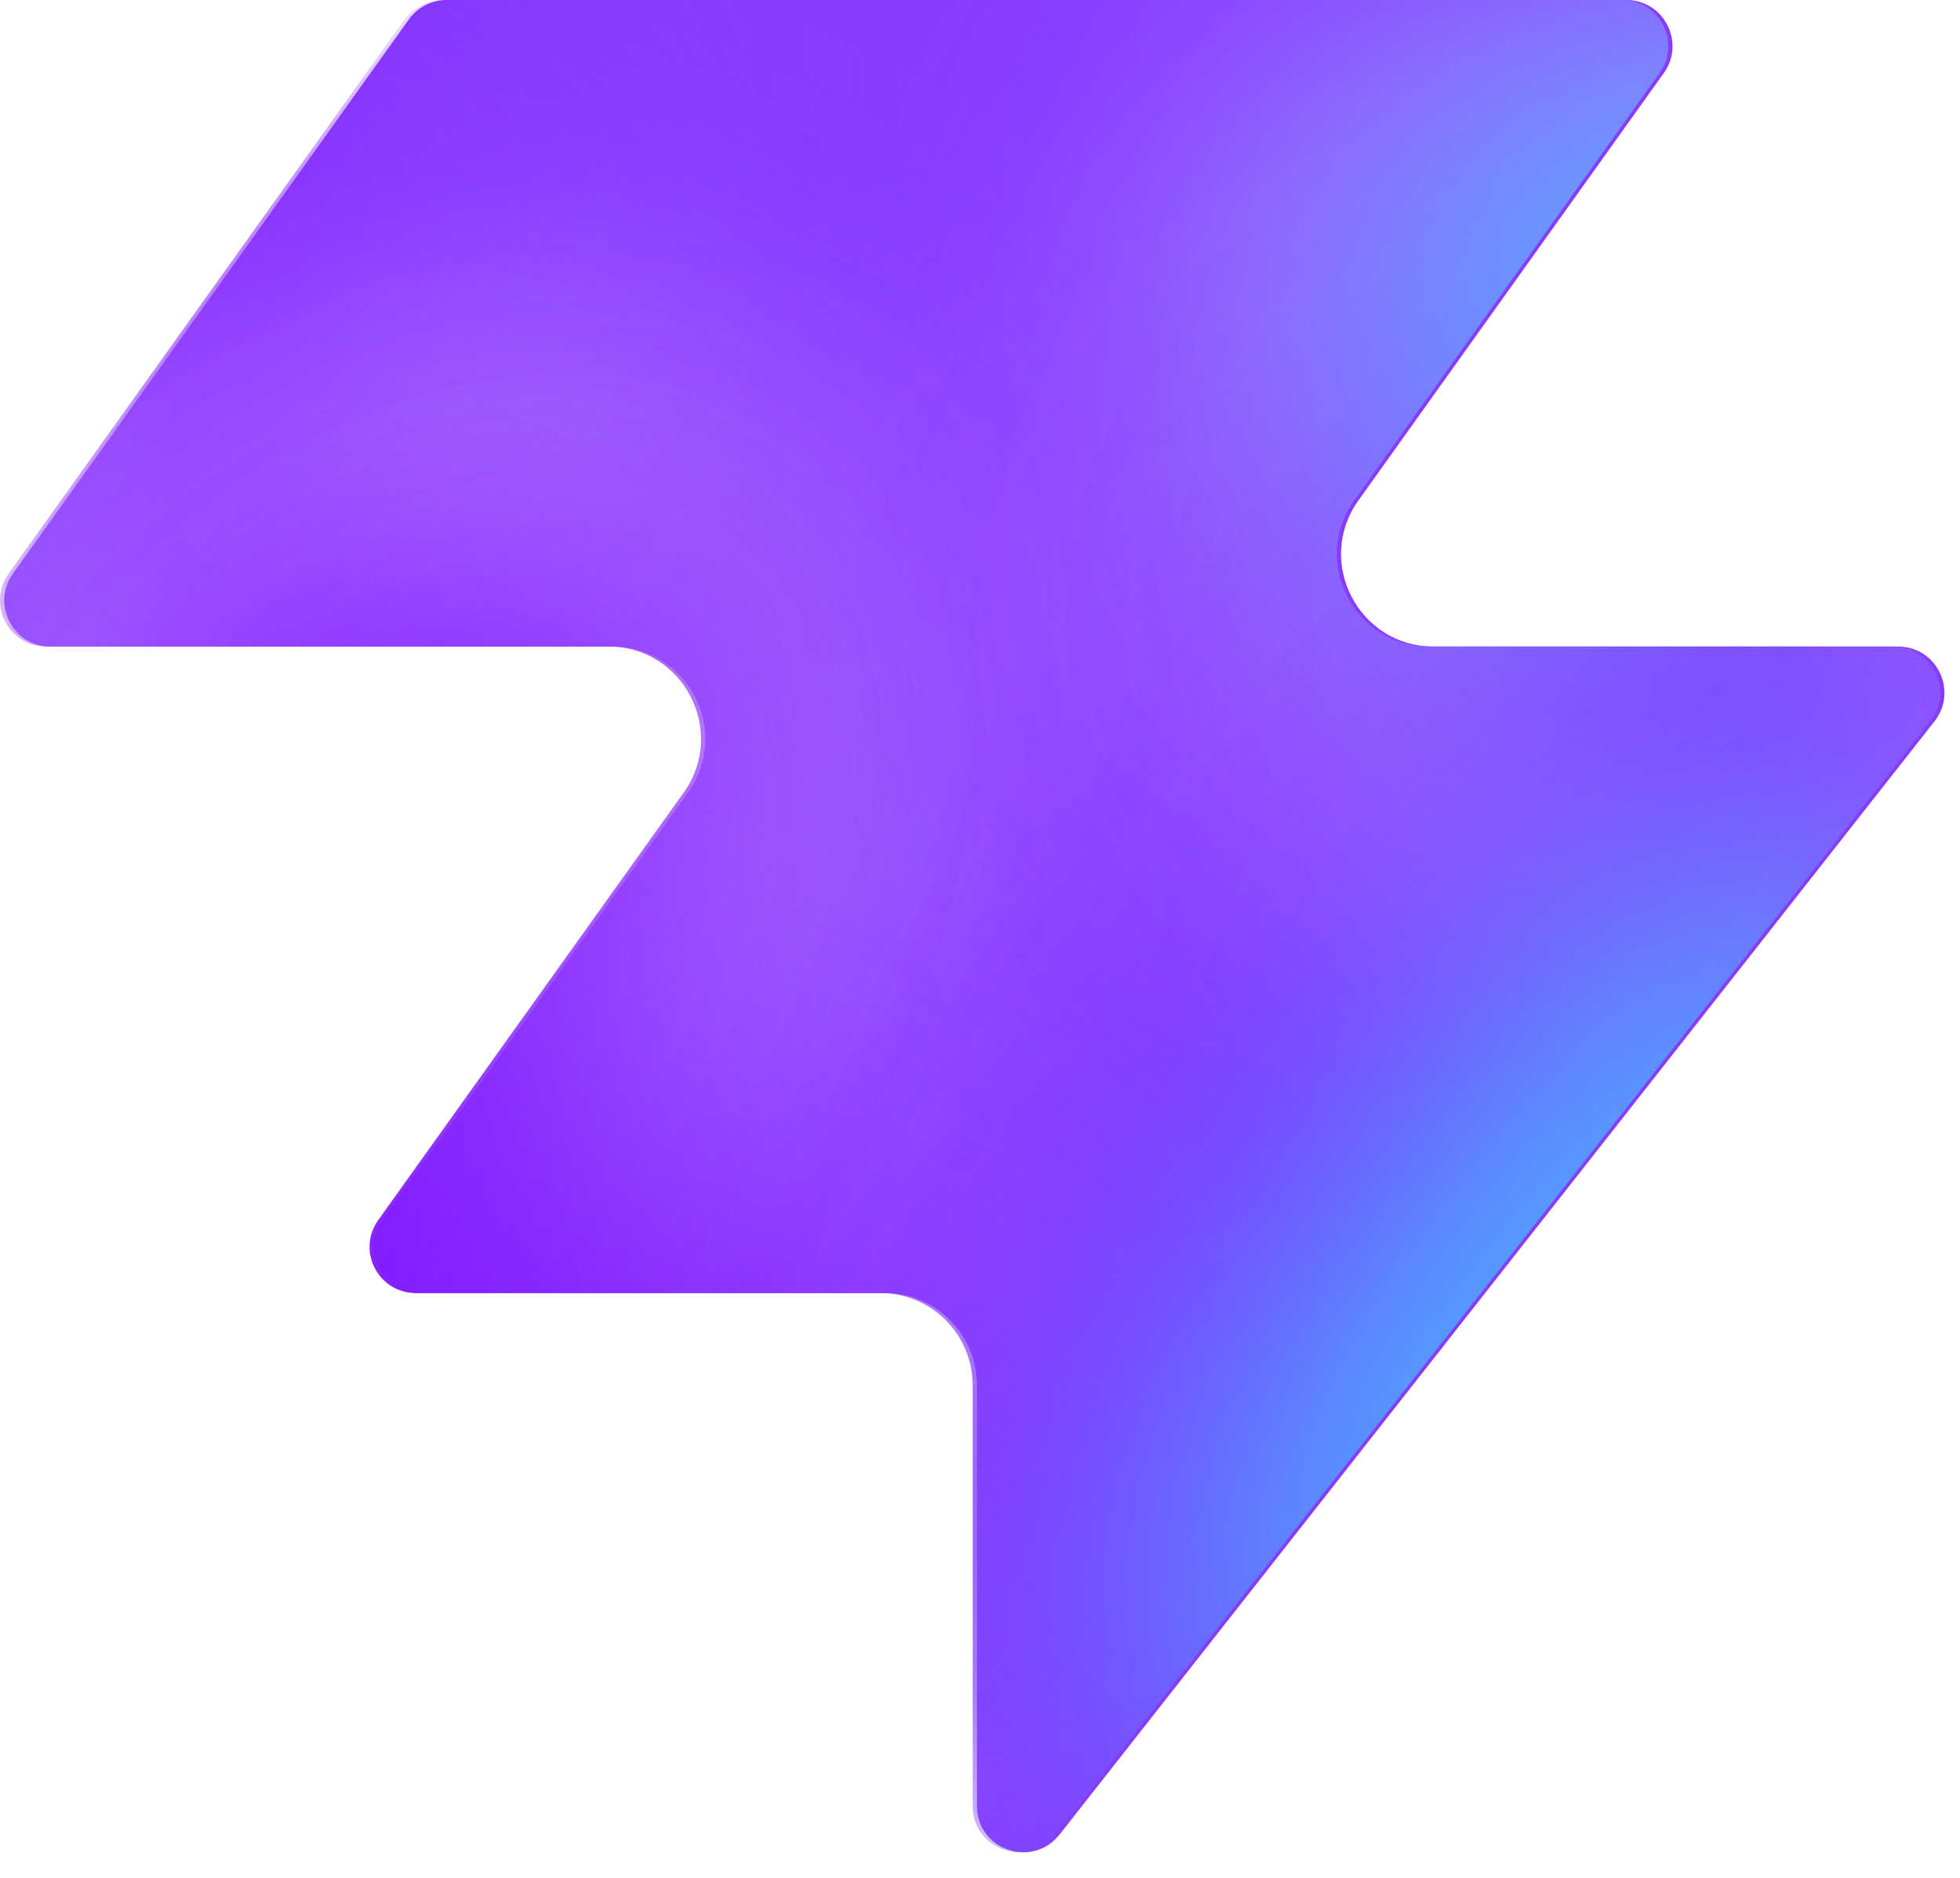
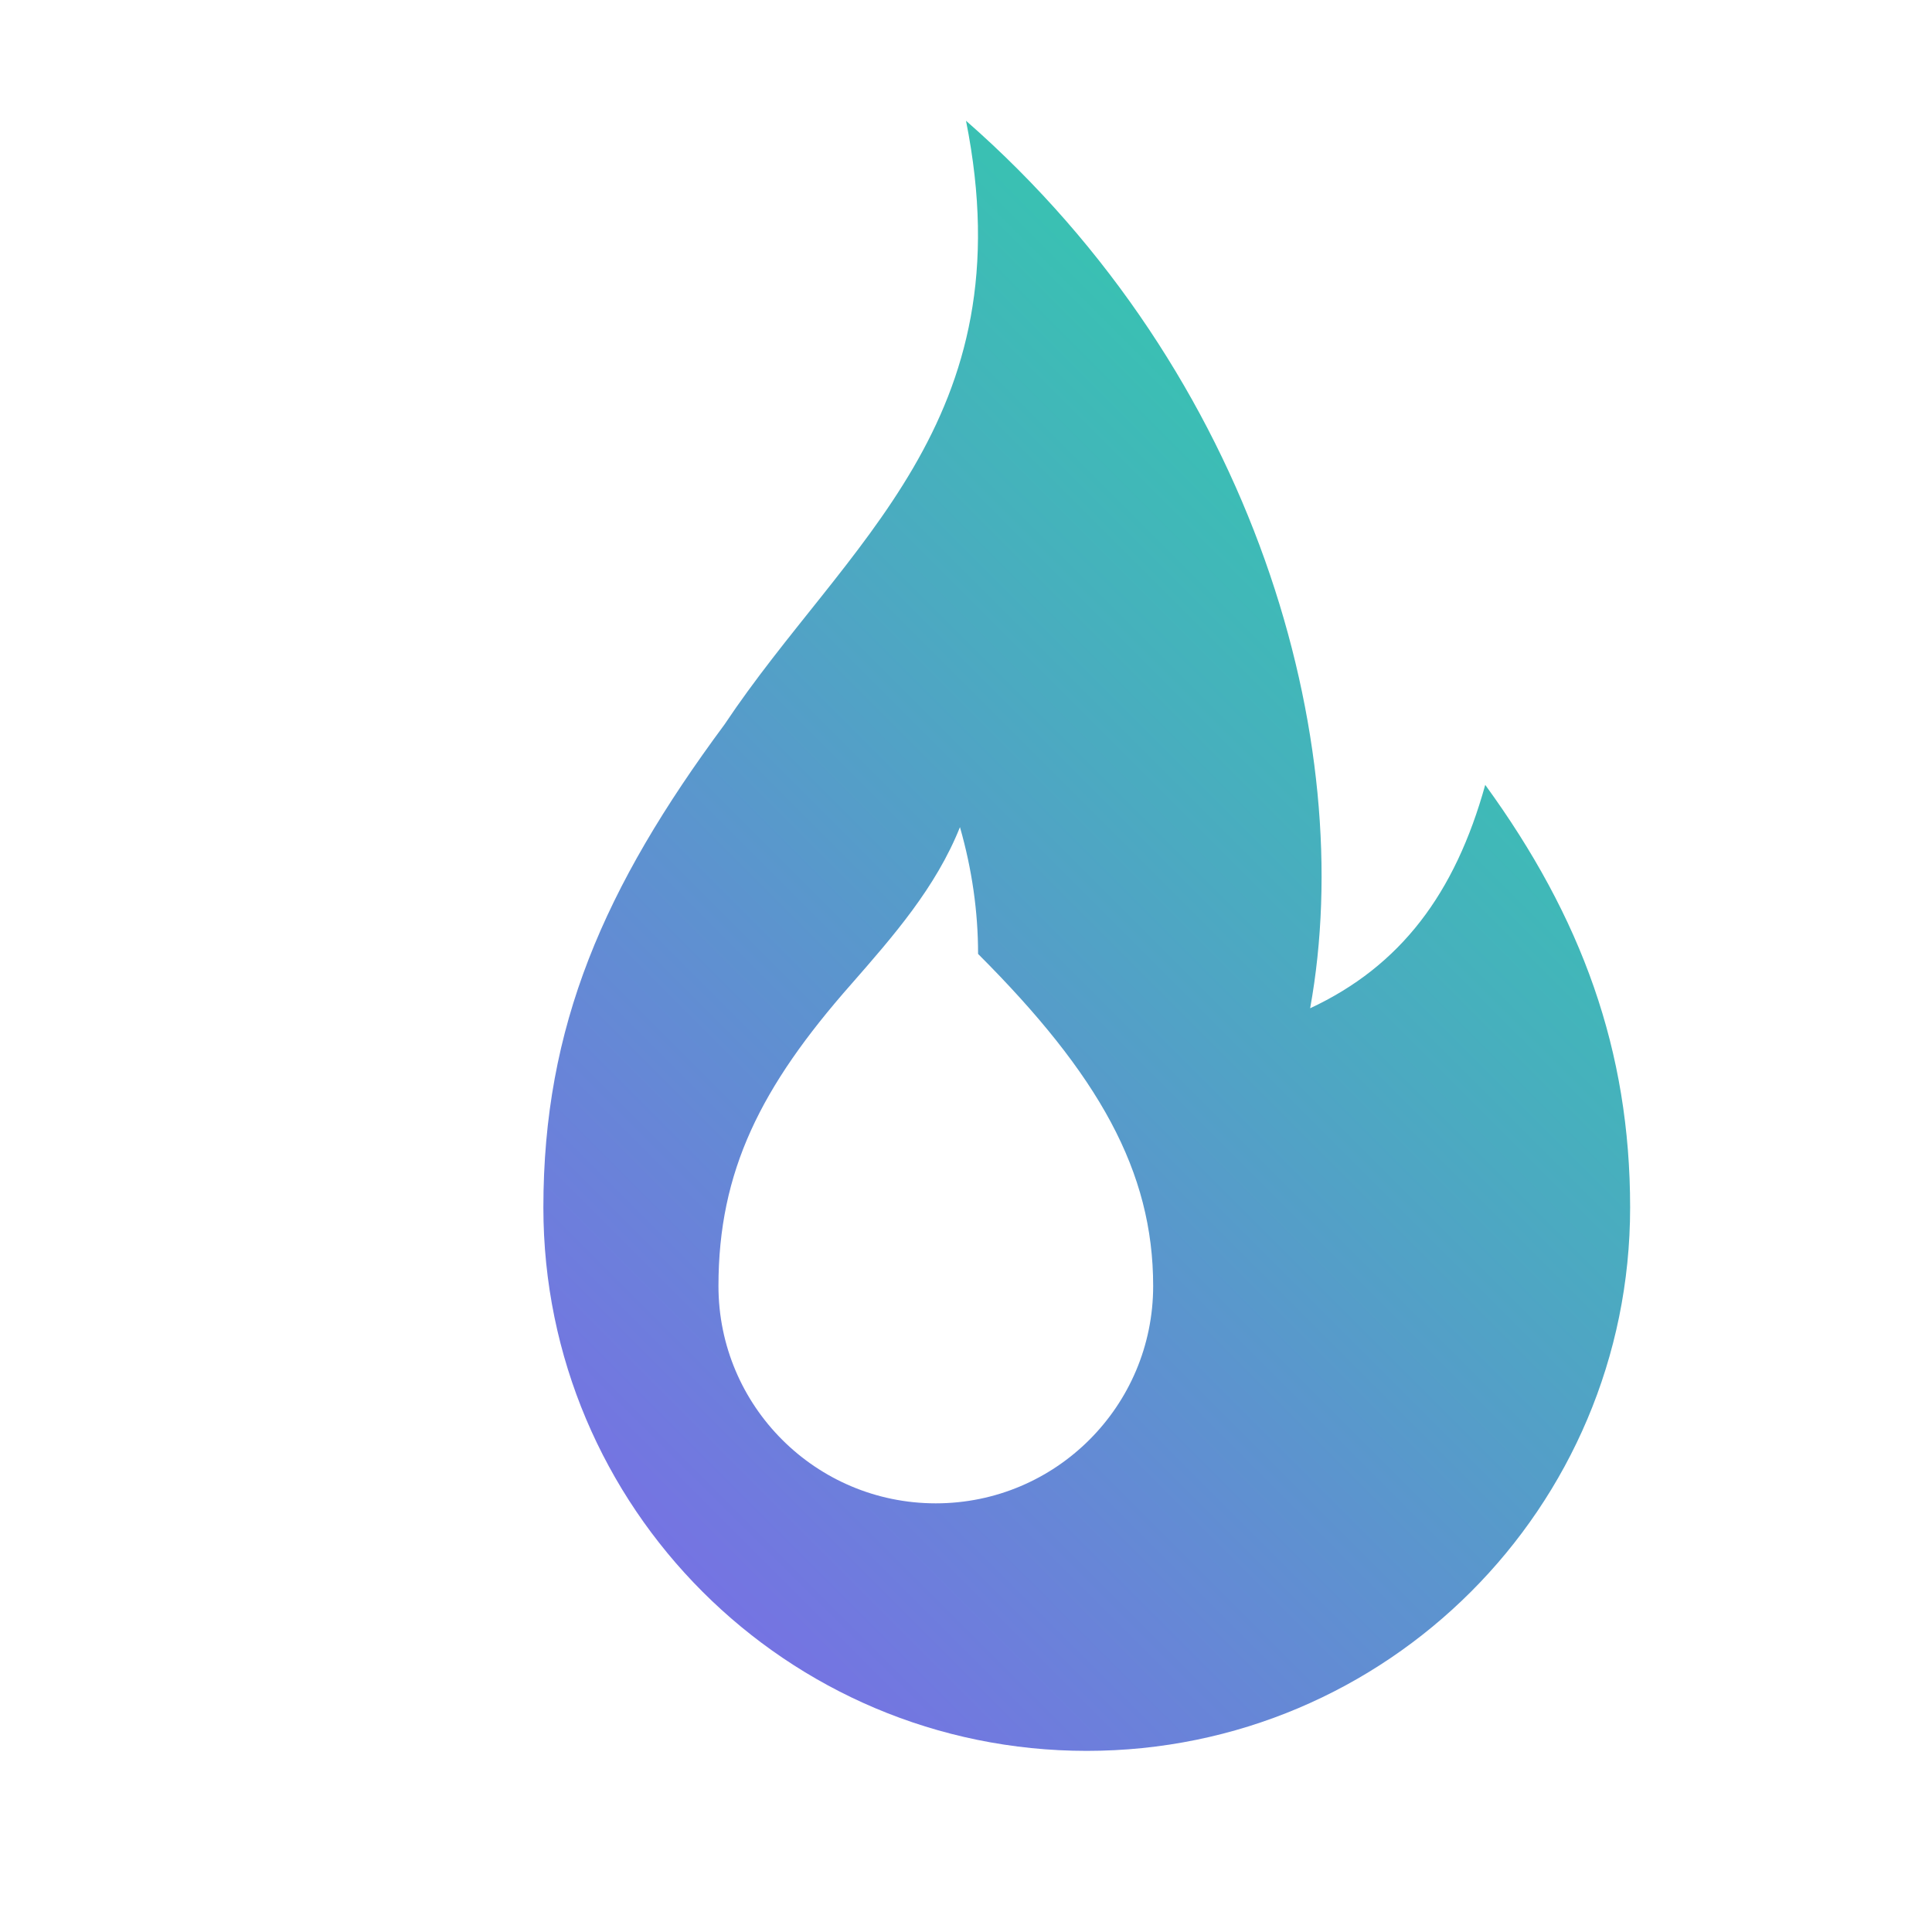
- <svg xmlns="http://www.w3.org/2000/svg" width="48" height="46" fill="none" viewBox="0 0 48 46">
-   <path fill="#863bff" d="M25.946 44.938c-.664.845-2.021.375-2.021-.698V33.937a2.26 2.26 0 0 0-2.262-2.262H10.287c-.92 0-1.456-1.04-.92-1.788l7.48-10.471c1.07-1.497 0-3.578-1.842-3.578H1.237c-.92 0-1.456-1.04-.92-1.788L10.013.474c.214-.297.556-.474.92-.474h28.894c.92 0 1.456 1.04.92 1.788l-7.48 10.471c-1.07 1.498 0 3.579 1.842 3.579h11.377c.943 0 1.473 1.088.89 1.83L25.947 44.94z" style="fill:#863bff;fill:color(display-p3 .525 .23 1);fill-opacity:1" />
-   <mask id="a" width="48" height="46" x="0" y="0" maskUnits="userSpaceOnUse" style="mask-type:alpha">
-     <path fill="#000" d="M25.842 44.938c-.664.844-2.021.375-2.021-.698V33.937a2.26 2.26 0 0 0-2.262-2.262H10.183c-.92 0-1.456-1.04-.92-1.788l7.48-10.471c1.07-1.498 0-3.579-1.842-3.579H1.133c-.92 0-1.456-1.04-.92-1.787L9.91.473c.214-.297.556-.474.92-.474h28.894c.92 0 1.456 1.04.92 1.788l-7.48 10.471c-1.07 1.498 0 3.578 1.842 3.578h11.377c.943 0 1.473 1.088.89 1.832L25.843 44.94z" style="fill:#000;fill-opacity:1" />
-   </mask>
-   <g mask="url(#a)">
-     <g filter="url(#b)">
-       <ellipse cx="5.508" cy="14.704" fill="#ede6ff" rx="5.508" ry="14.704" style="fill:#ede6ff;fill:color(display-p3 .927 .903 1);fill-opacity:1" transform="matrix(.00324 1 1 -.00324 -4.47 31.516)" />
-     </g>
-     <g filter="url(#c)">
-       <ellipse cx="10.399" cy="29.851" fill="#ede6ff" rx="10.399" ry="29.851" style="fill:#ede6ff;fill:color(display-p3 .927 .903 1);fill-opacity:1" transform="matrix(.00324 1 1 -.00324 -39.328 7.883)" />
-     </g>
-     <g filter="url(#d)">
-       <ellipse cx="5.508" cy="30.487" fill="#7e14ff" rx="5.508" ry="30.487" style="fill:#7e14ff;fill:color(display-p3 .492 .077 1);fill-opacity:1" transform="rotate(89.814 -25.913 -14.639)scale(1 -1)" />
-     </g>
-     <g filter="url(#e)">
-       <ellipse cx="5.508" cy="30.599" fill="#7e14ff" rx="5.508" ry="30.599" style="fill:#7e14ff;fill:color(display-p3 .492 .077 1);fill-opacity:1" transform="rotate(89.814 -32.644 -3.334)scale(1 -1)" />
-     </g>
-     <g filter="url(#f)">
-       <ellipse cx="5.508" cy="30.599" fill="#7e14ff" rx="5.508" ry="30.599" style="fill:#7e14ff;fill:color(display-p3 .492 .077 1);fill-opacity:1" transform="matrix(.00324 1 1 -.00324 -34.34 30.47)" />
-     </g>
-     <g filter="url(#g)">
-       <ellipse cx="14.072" cy="22.078" fill="#ede6ff" rx="14.072" ry="22.078" style="fill:#ede6ff;fill:color(display-p3 .927 .903 1);fill-opacity:1" transform="rotate(93.35 24.506 48.493)scale(-1 1)" />
-     </g>
-     <g filter="url(#h)">
-       <ellipse cx="3.47" cy="21.501" fill="#7e14ff" rx="3.47" ry="21.501" style="fill:#7e14ff;fill:color(display-p3 .492 .077 1);fill-opacity:1" transform="rotate(89.009 28.708 47.59)scale(-1 1)" />
-     </g>
-     <g filter="url(#i)">
-       <ellipse cx="3.47" cy="21.501" fill="#7e14ff" rx="3.47" ry="21.501" style="fill:#7e14ff;fill:color(display-p3 .492 .077 1);fill-opacity:1" transform="rotate(89.009 28.708 47.59)scale(-1 1)" />
-     </g>
-     <g filter="url(#j)">
-       <ellipse cx=".387" cy="8.972" fill="#7e14ff" rx="4.407" ry="29.108" style="fill:#7e14ff;fill:color(display-p3 .492 .077 1);fill-opacity:1" transform="rotate(39.51 .387 8.972)" />
-     </g>
-     <g filter="url(#k)">
-       <ellipse cx="47.523" cy="-6.092" fill="#7e14ff" rx="4.407" ry="29.108" style="fill:#7e14ff;fill:color(display-p3 .492 .077 1);fill-opacity:1" transform="rotate(37.892 47.523 -6.092)" />
-     </g>
-     <g filter="url(#l)">
-       <ellipse cx="41.412" cy="6.333" fill="#47bfff" rx="5.971" ry="9.665" style="fill:#47bfff;fill:color(display-p3 .28 .748 1);fill-opacity:1" transform="rotate(37.892 41.412 6.333)" />
-     </g>
-     <g filter="url(#m)">
-       <ellipse cx="-1.879" cy="38.332" fill="#7e14ff" rx="4.407" ry="29.108" style="fill:#7e14ff;fill:color(display-p3 .492 .077 1);fill-opacity:1" transform="rotate(37.892 -1.88 38.332)" />
-     </g>
-     <g filter="url(#n)">
-       <ellipse cx="-1.879" cy="38.332" fill="#7e14ff" rx="4.407" ry="29.108" style="fill:#7e14ff;fill:color(display-p3 .492 .077 1);fill-opacity:1" transform="rotate(37.892 -1.88 38.332)" />
-     </g>
-     <g filter="url(#o)">
-       <ellipse cx="35.651" cy="29.907" fill="#7e14ff" rx="4.407" ry="29.108" style="fill:#7e14ff;fill:color(display-p3 .492 .077 1);fill-opacity:1" transform="rotate(37.892 35.651 29.907)" />
-     </g>
-     <g filter="url(#p)">
-       <ellipse cx="38.418" cy="32.4" fill="#47bfff" rx="5.971" ry="15.297" style="fill:#47bfff;fill:color(display-p3 .28 .748 1);fill-opacity:1" transform="rotate(37.892 38.418 32.4)" />
-     </g>
-   </g>
+ <svg xmlns="http://www.w3.org/2000/svg" viewBox="0 0 32 32">
  <defs>
-     <filter id="b" width="60.045" height="41.654" x="-19.77" y="16.149" color-interpolation-filters="sRGB" filterUnits="userSpaceOnUse">
-       <feFlood flood-opacity="0" result="BackgroundImageFix" />
-       <feBlend in="SourceGraphic" in2="BackgroundImageFix" result="shape" />
-       <feGaussianBlur result="effect1_foregroundBlur_2002_17158" stdDeviation="7.659" />
-     </filter>
-     <filter id="c" width="90.34" height="51.437" x="-54.613" y="-7.533" color-interpolation-filters="sRGB" filterUnits="userSpaceOnUse">
-       <feFlood flood-opacity="0" result="BackgroundImageFix" />
-       <feBlend in="SourceGraphic" in2="BackgroundImageFix" result="shape" />
-       <feGaussianBlur result="effect1_foregroundBlur_2002_17158" stdDeviation="7.659" />
-     </filter>
-     <filter id="d" width="79.355" height="29.4" x="-49.64" y="2.03" color-interpolation-filters="sRGB" filterUnits="userSpaceOnUse">
-       <feFlood flood-opacity="0" result="BackgroundImageFix" />
-       <feBlend in="SourceGraphic" in2="BackgroundImageFix" result="shape" />
-       <feGaussianBlur result="effect1_foregroundBlur_2002_17158" stdDeviation="4.596" />
-     </filter>
-     <filter id="e" width="79.579" height="29.4" x="-45.045" y="20.029" color-interpolation-filters="sRGB" filterUnits="userSpaceOnUse">
-       <feFlood flood-opacity="0" result="BackgroundImageFix" />
-       <feBlend in="SourceGraphic" in2="BackgroundImageFix" result="shape" />
-       <feGaussianBlur result="effect1_foregroundBlur_2002_17158" stdDeviation="4.596" />
-     </filter>
-     <filter id="f" width="79.579" height="29.4" x="-43.513" y="21.178" color-interpolation-filters="sRGB" filterUnits="userSpaceOnUse">
-       <feFlood flood-opacity="0" result="BackgroundImageFix" />
-       <feBlend in="SourceGraphic" in2="BackgroundImageFix" result="shape" />
-       <feGaussianBlur result="effect1_foregroundBlur_2002_17158" stdDeviation="4.596" />
-     </filter>
-     <filter id="g" width="74.749" height="58.852" x="15.756" y="-17.901" color-interpolation-filters="sRGB" filterUnits="userSpaceOnUse">
-       <feFlood flood-opacity="0" result="BackgroundImageFix" />
-       <feBlend in="SourceGraphic" in2="BackgroundImageFix" result="shape" />
-       <feGaussianBlur result="effect1_foregroundBlur_2002_17158" stdDeviation="7.659" />
-     </filter>
-     <filter id="h" width="61.377" height="25.362" x="23.548" y="2.284" color-interpolation-filters="sRGB" filterUnits="userSpaceOnUse">
-       <feFlood flood-opacity="0" result="BackgroundImageFix" />
-       <feBlend in="SourceGraphic" in2="BackgroundImageFix" result="shape" />
-       <feGaussianBlur result="effect1_foregroundBlur_2002_17158" stdDeviation="4.596" />
-     </filter>
-     <filter id="i" width="61.377" height="25.362" x="23.548" y="2.284" color-interpolation-filters="sRGB" filterUnits="userSpaceOnUse">
-       <feFlood flood-opacity="0" result="BackgroundImageFix" />
-       <feBlend in="SourceGraphic" in2="BackgroundImageFix" result="shape" />
-       <feGaussianBlur result="effect1_foregroundBlur_2002_17158" stdDeviation="4.596" />
-     </filter>
-     <filter id="j" width="56.045" height="63.649" x="-27.636" y="-22.853" color-interpolation-filters="sRGB" filterUnits="userSpaceOnUse">
-       <feFlood flood-opacity="0" result="BackgroundImageFix" />
-       <feBlend in="SourceGraphic" in2="BackgroundImageFix" result="shape" />
-       <feGaussianBlur result="effect1_foregroundBlur_2002_17158" stdDeviation="4.596" />
-     </filter>
-     <filter id="k" width="54.814" height="64.646" x="20.116" y="-38.415" color-interpolation-filters="sRGB" filterUnits="userSpaceOnUse">
-       <feFlood flood-opacity="0" result="BackgroundImageFix" />
-       <feBlend in="SourceGraphic" in2="BackgroundImageFix" result="shape" />
-       <feGaussianBlur result="effect1_foregroundBlur_2002_17158" stdDeviation="4.596" />
-     </filter>
-     <filter id="l" width="33.541" height="35.313" x="24.641" y="-11.323" color-interpolation-filters="sRGB" filterUnits="userSpaceOnUse">
-       <feFlood flood-opacity="0" result="BackgroundImageFix" />
-       <feBlend in="SourceGraphic" in2="BackgroundImageFix" result="shape" />
-       <feGaussianBlur result="effect1_foregroundBlur_2002_17158" stdDeviation="4.596" />
-     </filter>
-     <filter id="m" width="54.814" height="64.646" x="-29.286" y="6.009" color-interpolation-filters="sRGB" filterUnits="userSpaceOnUse">
-       <feFlood flood-opacity="0" result="BackgroundImageFix" />
-       <feBlend in="SourceGraphic" in2="BackgroundImageFix" result="shape" />
-       <feGaussianBlur result="effect1_foregroundBlur_2002_17158" stdDeviation="4.596" />
-     </filter>
-     <filter id="n" width="54.814" height="64.646" x="-29.286" y="6.009" color-interpolation-filters="sRGB" filterUnits="userSpaceOnUse">
-       <feFlood flood-opacity="0" result="BackgroundImageFix" />
-       <feBlend in="SourceGraphic" in2="BackgroundImageFix" result="shape" />
-       <feGaussianBlur result="effect1_foregroundBlur_2002_17158" stdDeviation="4.596" />
-     </filter>
-     <filter id="o" width="54.814" height="64.646" x="8.244" y="-2.416" color-interpolation-filters="sRGB" filterUnits="userSpaceOnUse">
-       <feFlood flood-opacity="0" result="BackgroundImageFix" />
-       <feBlend in="SourceGraphic" in2="BackgroundImageFix" result="shape" />
-       <feGaussianBlur result="effect1_foregroundBlur_2002_17158" stdDeviation="4.596" />
-     </filter>
-     <filter id="p" width="39.409" height="43.623" x="18.713" y="10.588" color-interpolation-filters="sRGB" filterUnits="userSpaceOnUse">
-       <feFlood flood-opacity="0" result="BackgroundImageFix" />
-       <feBlend in="SourceGraphic" in2="BackgroundImageFix" result="shape" />
-       <feGaussianBlur result="effect1_foregroundBlur_2002_17158" stdDeviation="4.596" />
-     </filter>
+     <linearGradient id="solana" x1="0" y1="32" x2="32" y2="0" gradientUnits="userSpaceOnUse">
+       <stop offset="0" stop-color="#9945FF" />
+       <stop offset="1" stop-color="#14F195" />
+     </linearGradient>
  </defs>
+   <path fill="url(#solana)" d="M16 2c1 5-2 7-4 10-2 2.7-3 5-3 8a9 9 0 0 0 18 0c0-2.6-.8-4.8-2.4-7-.5 1.8-1.4 3-2.9 3.7.8-4.4-.9-10.5-5.7-14.7Zm.2 13.8c2 2 2.9 3.6 2.9 5.5a3.6 3.6 0 1 1-7.2 0c0-1.9.7-3.3 2.2-5 .7-.8 1.4-1.6 1.8-2.6.2.7.3 1.4.3 2.1Z" />
</svg>
